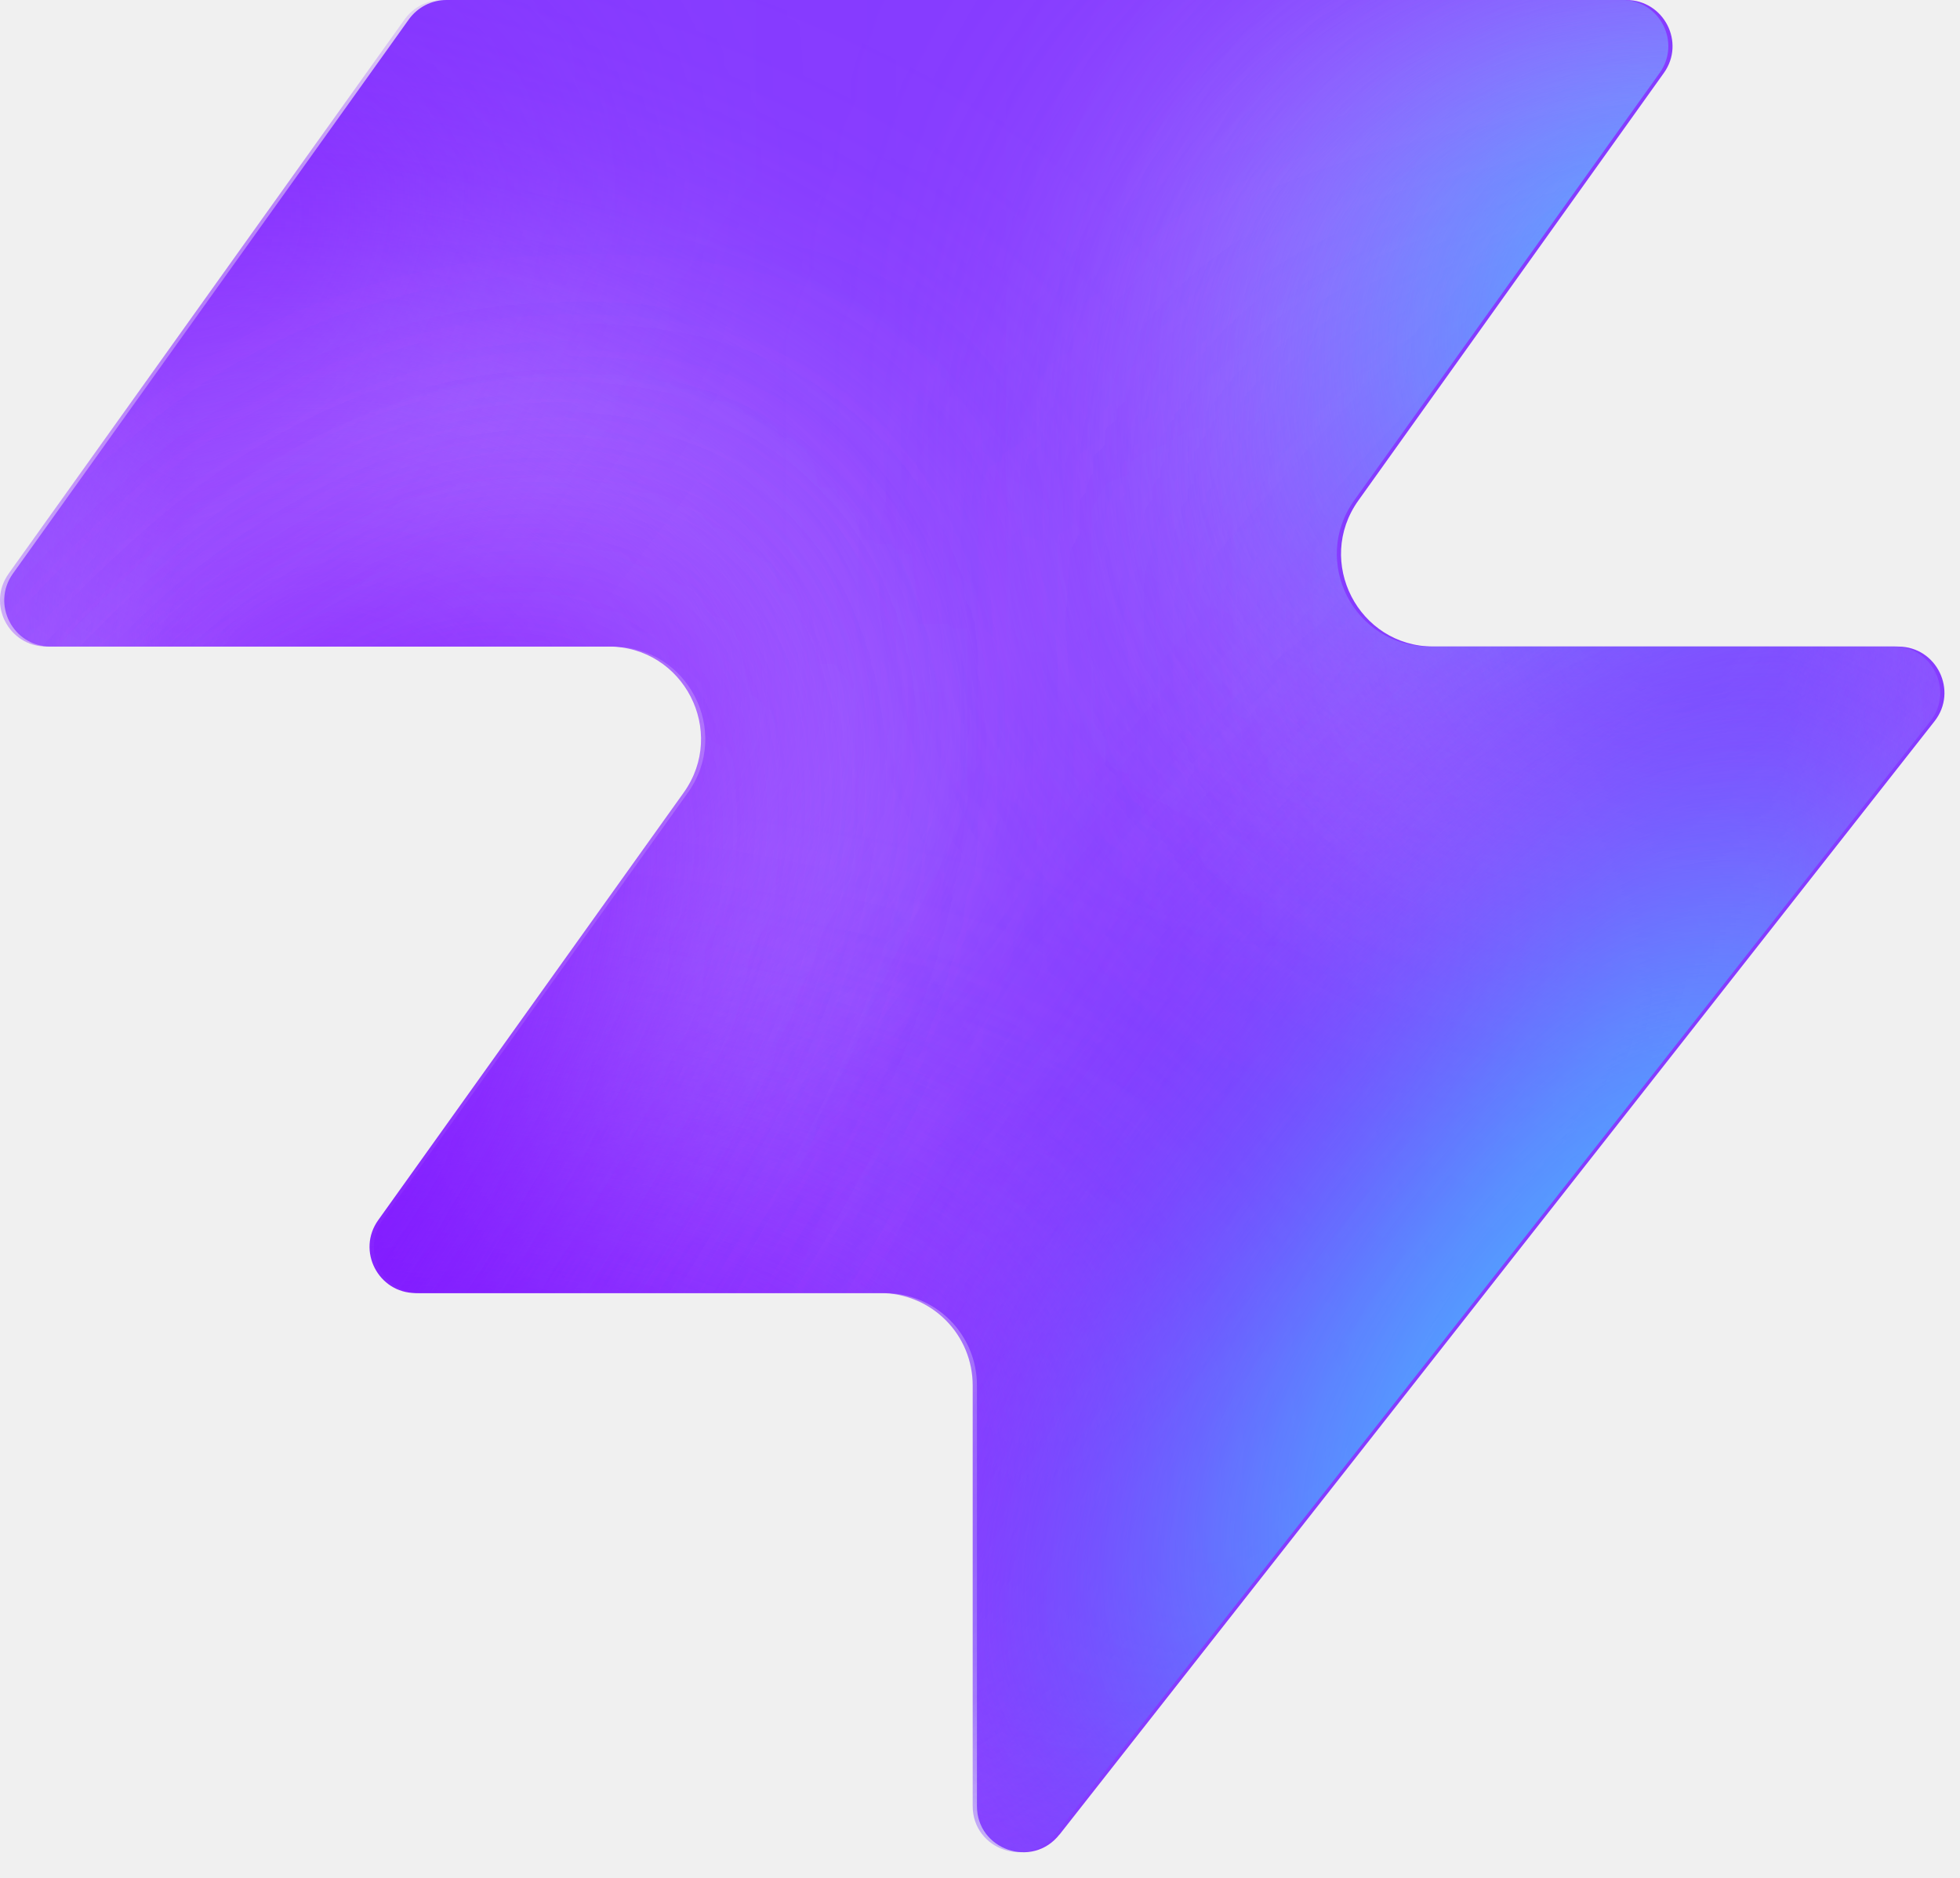
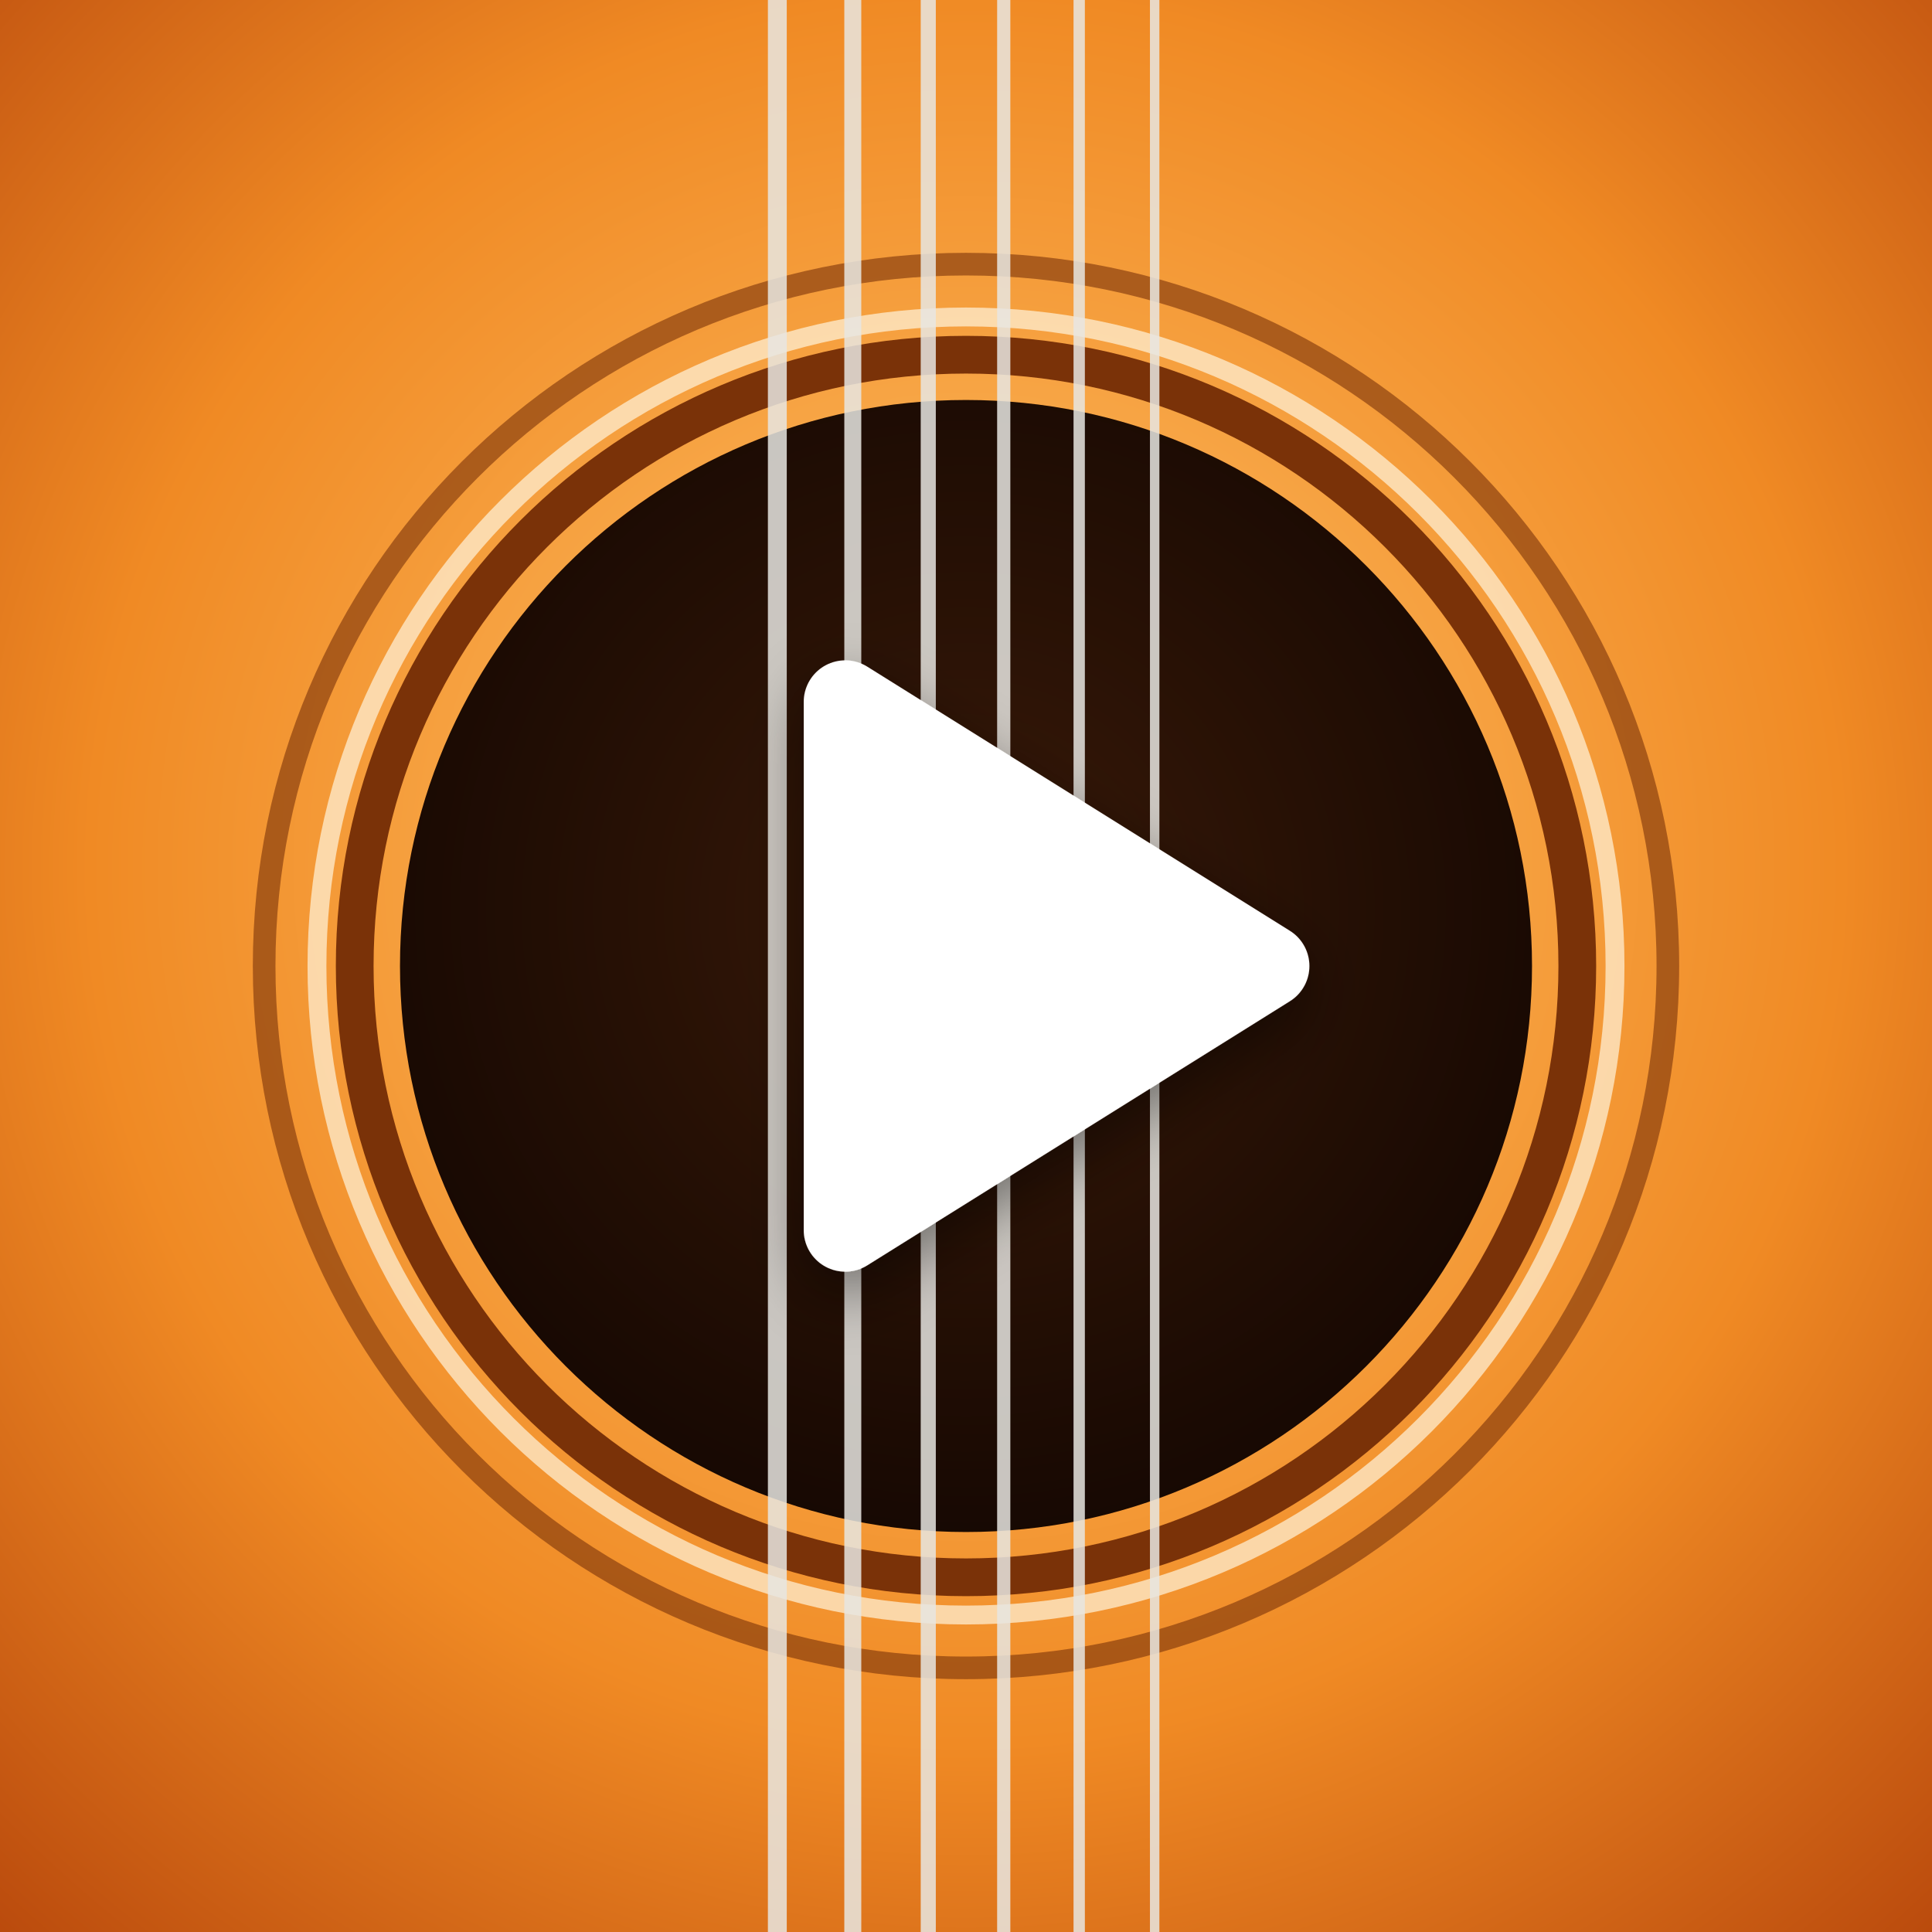
- <svg xmlns="http://www.w3.org/2000/svg" width="48" height="46" fill="none" viewBox="0 0 48 46">
-   <path fill="#863bff" d="M25.946 44.938c-.664.845-2.021.375-2.021-.698V33.937a2.26 2.26 0 0 0-2.262-2.262H10.287c-.92 0-1.456-1.04-.92-1.788l7.48-10.471c1.07-1.497 0-3.578-1.842-3.578H1.237c-.92 0-1.456-1.04-.92-1.788L10.013.474c.214-.297.556-.474.92-.474h28.894c.92 0 1.456 1.04.92 1.788l-7.48 10.471c-1.07 1.498 0 3.579 1.842 3.579h11.377c.943 0 1.473 1.088.89 1.83L25.947 44.94z" style="fill:#863bff;fill:color(display-p3 .525 .23 1);fill-opacity:1" />
-   <mask id="a" width="48" height="46" x="0" y="0" maskUnits="userSpaceOnUse" style="mask-type:alpha">
-     <path fill="#000" d="M25.842 44.938c-.664.844-2.021.375-2.021-.698V33.937a2.26 2.26 0 0 0-2.262-2.262H10.183c-.92 0-1.456-1.04-.92-1.788l7.48-10.471c1.07-1.498 0-3.579-1.842-3.579H1.133c-.92 0-1.456-1.04-.92-1.787L9.91.473c.214-.297.556-.474.92-.474h28.894c.92 0 1.456 1.04.92 1.788l-7.48 10.471c-1.07 1.498 0 3.578 1.842 3.578h11.377c.943 0 1.473 1.088.89 1.832L25.843 44.94z" style="fill:#000;fill-opacity:1" />
-   </mask>
-   <g mask="url(#a)">
-     <g filter="url(#b)">
-       <ellipse cx="5.508" cy="14.704" fill="#ede6ff" rx="5.508" ry="14.704" style="fill:#ede6ff;fill:color(display-p3 .927 .903 1);fill-opacity:1" transform="matrix(.00324 1 1 -.00324 -4.47 31.516)" />
-     </g>
-     <g filter="url(#c)">
-       <ellipse cx="10.399" cy="29.851" fill="#ede6ff" rx="10.399" ry="29.851" style="fill:#ede6ff;fill:color(display-p3 .927 .903 1);fill-opacity:1" transform="matrix(.00324 1 1 -.00324 -39.328 7.883)" />
-     </g>
-     <g filter="url(#d)">
-       <ellipse cx="5.508" cy="30.487" fill="#7e14ff" rx="5.508" ry="30.487" style="fill:#7e14ff;fill:color(display-p3 .492 .077 1);fill-opacity:1" transform="rotate(89.814 -25.913 -14.639)scale(1 -1)" />
-     </g>
-     <g filter="url(#e)">
-       <ellipse cx="5.508" cy="30.599" fill="#7e14ff" rx="5.508" ry="30.599" style="fill:#7e14ff;fill:color(display-p3 .492 .077 1);fill-opacity:1" transform="rotate(89.814 -32.644 -3.334)scale(1 -1)" />
-     </g>
-     <g filter="url(#f)">
-       <ellipse cx="5.508" cy="30.599" fill="#7e14ff" rx="5.508" ry="30.599" style="fill:#7e14ff;fill:color(display-p3 .492 .077 1);fill-opacity:1" transform="matrix(.00324 1 1 -.00324 -34.34 30.47)" />
-     </g>
-     <g filter="url(#g)">
-       <ellipse cx="14.072" cy="22.078" fill="#ede6ff" rx="14.072" ry="22.078" style="fill:#ede6ff;fill:color(display-p3 .927 .903 1);fill-opacity:1" transform="rotate(93.35 24.506 48.493)scale(-1 1)" />
-     </g>
-     <g filter="url(#h)">
-       <ellipse cx="3.47" cy="21.501" fill="#7e14ff" rx="3.47" ry="21.501" style="fill:#7e14ff;fill:color(display-p3 .492 .077 1);fill-opacity:1" transform="rotate(89.009 28.708 47.59)scale(-1 1)" />
-     </g>
-     <g filter="url(#i)">
-       <ellipse cx="3.47" cy="21.501" fill="#7e14ff" rx="3.47" ry="21.501" style="fill:#7e14ff;fill:color(display-p3 .492 .077 1);fill-opacity:1" transform="rotate(89.009 28.708 47.59)scale(-1 1)" />
-     </g>
-     <g filter="url(#j)">
-       <ellipse cx=".387" cy="8.972" fill="#7e14ff" rx="4.407" ry="29.108" style="fill:#7e14ff;fill:color(display-p3 .492 .077 1);fill-opacity:1" transform="rotate(39.51 .387 8.972)" />
-     </g>
-     <g filter="url(#k)">
-       <ellipse cx="47.523" cy="-6.092" fill="#7e14ff" rx="4.407" ry="29.108" style="fill:#7e14ff;fill:color(display-p3 .492 .077 1);fill-opacity:1" transform="rotate(37.892 47.523 -6.092)" />
-     </g>
-     <g filter="url(#l)">
-       <ellipse cx="41.412" cy="6.333" fill="#47bfff" rx="5.971" ry="9.665" style="fill:#47bfff;fill:color(display-p3 .28 .748 1);fill-opacity:1" transform="rotate(37.892 41.412 6.333)" />
-     </g>
-     <g filter="url(#m)">
-       <ellipse cx="-1.879" cy="38.332" fill="#7e14ff" rx="4.407" ry="29.108" style="fill:#7e14ff;fill:color(display-p3 .492 .077 1);fill-opacity:1" transform="rotate(37.892 -1.88 38.332)" />
-     </g>
-     <g filter="url(#n)">
-       <ellipse cx="-1.879" cy="38.332" fill="#7e14ff" rx="4.407" ry="29.108" style="fill:#7e14ff;fill:color(display-p3 .492 .077 1);fill-opacity:1" transform="rotate(37.892 -1.88 38.332)" />
-     </g>
-     <g filter="url(#o)">
-       <ellipse cx="35.651" cy="29.907" fill="#7e14ff" rx="4.407" ry="29.108" style="fill:#7e14ff;fill:color(display-p3 .492 .077 1);fill-opacity:1" transform="rotate(37.892 35.651 29.907)" />
-     </g>
-     <g filter="url(#p)">
-       <ellipse cx="38.418" cy="32.4" fill="#47bfff" rx="5.971" ry="15.297" style="fill:#47bfff;fill:color(display-p3 .28 .748 1);fill-opacity:1" transform="rotate(37.892 38.418 32.4)" />
-     </g>
-   </g>
+ <svg xmlns="http://www.w3.org/2000/svg" viewBox="0 0 512 512">
  <defs>
-     <filter id="b" width="60.045" height="41.654" x="-19.77" y="16.149" color-interpolation-filters="sRGB" filterUnits="userSpaceOnUse">
-       <feFlood flood-opacity="0" result="BackgroundImageFix" />
-       <feBlend in="SourceGraphic" in2="BackgroundImageFix" result="shape" />
-       <feGaussianBlur result="effect1_foregroundBlur_2002_17158" stdDeviation="7.659" />
-     </filter>
-     <filter id="c" width="90.34" height="51.437" x="-54.613" y="-7.533" color-interpolation-filters="sRGB" filterUnits="userSpaceOnUse">
-       <feFlood flood-opacity="0" result="BackgroundImageFix" />
-       <feBlend in="SourceGraphic" in2="BackgroundImageFix" result="shape" />
-       <feGaussianBlur result="effect1_foregroundBlur_2002_17158" stdDeviation="7.659" />
-     </filter>
-     <filter id="d" width="79.355" height="29.4" x="-49.64" y="2.03" color-interpolation-filters="sRGB" filterUnits="userSpaceOnUse">
-       <feFlood flood-opacity="0" result="BackgroundImageFix" />
-       <feBlend in="SourceGraphic" in2="BackgroundImageFix" result="shape" />
-       <feGaussianBlur result="effect1_foregroundBlur_2002_17158" stdDeviation="4.596" />
-     </filter>
-     <filter id="e" width="79.579" height="29.4" x="-45.045" y="20.029" color-interpolation-filters="sRGB" filterUnits="userSpaceOnUse">
-       <feFlood flood-opacity="0" result="BackgroundImageFix" />
-       <feBlend in="SourceGraphic" in2="BackgroundImageFix" result="shape" />
-       <feGaussianBlur result="effect1_foregroundBlur_2002_17158" stdDeviation="4.596" />
-     </filter>
-     <filter id="f" width="79.579" height="29.4" x="-43.513" y="21.178" color-interpolation-filters="sRGB" filterUnits="userSpaceOnUse">
-       <feFlood flood-opacity="0" result="BackgroundImageFix" />
-       <feBlend in="SourceGraphic" in2="BackgroundImageFix" result="shape" />
-       <feGaussianBlur result="effect1_foregroundBlur_2002_17158" stdDeviation="4.596" />
-     </filter>
-     <filter id="g" width="74.749" height="58.852" x="15.756" y="-17.901" color-interpolation-filters="sRGB" filterUnits="userSpaceOnUse">
-       <feFlood flood-opacity="0" result="BackgroundImageFix" />
-       <feBlend in="SourceGraphic" in2="BackgroundImageFix" result="shape" />
-       <feGaussianBlur result="effect1_foregroundBlur_2002_17158" stdDeviation="7.659" />
-     </filter>
-     <filter id="h" width="61.377" height="25.362" x="23.548" y="2.284" color-interpolation-filters="sRGB" filterUnits="userSpaceOnUse">
-       <feFlood flood-opacity="0" result="BackgroundImageFix" />
-       <feBlend in="SourceGraphic" in2="BackgroundImageFix" result="shape" />
-       <feGaussianBlur result="effect1_foregroundBlur_2002_17158" stdDeviation="4.596" />
-     </filter>
-     <filter id="i" width="61.377" height="25.362" x="23.548" y="2.284" color-interpolation-filters="sRGB" filterUnits="userSpaceOnUse">
-       <feFlood flood-opacity="0" result="BackgroundImageFix" />
-       <feBlend in="SourceGraphic" in2="BackgroundImageFix" result="shape" />
-       <feGaussianBlur result="effect1_foregroundBlur_2002_17158" stdDeviation="4.596" />
-     </filter>
-     <filter id="j" width="56.045" height="63.649" x="-27.636" y="-22.853" color-interpolation-filters="sRGB" filterUnits="userSpaceOnUse">
-       <feFlood flood-opacity="0" result="BackgroundImageFix" />
-       <feBlend in="SourceGraphic" in2="BackgroundImageFix" result="shape" />
-       <feGaussianBlur result="effect1_foregroundBlur_2002_17158" stdDeviation="4.596" />
-     </filter>
-     <filter id="k" width="54.814" height="64.646" x="20.116" y="-38.415" color-interpolation-filters="sRGB" filterUnits="userSpaceOnUse">
-       <feFlood flood-opacity="0" result="BackgroundImageFix" />
-       <feBlend in="SourceGraphic" in2="BackgroundImageFix" result="shape" />
-       <feGaussianBlur result="effect1_foregroundBlur_2002_17158" stdDeviation="4.596" />
-     </filter>
-     <filter id="l" width="33.541" height="35.313" x="24.641" y="-11.323" color-interpolation-filters="sRGB" filterUnits="userSpaceOnUse">
-       <feFlood flood-opacity="0" result="BackgroundImageFix" />
-       <feBlend in="SourceGraphic" in2="BackgroundImageFix" result="shape" />
-       <feGaussianBlur result="effect1_foregroundBlur_2002_17158" stdDeviation="4.596" />
-     </filter>
-     <filter id="m" width="54.814" height="64.646" x="-29.286" y="6.009" color-interpolation-filters="sRGB" filterUnits="userSpaceOnUse">
-       <feFlood flood-opacity="0" result="BackgroundImageFix" />
-       <feBlend in="SourceGraphic" in2="BackgroundImageFix" result="shape" />
-       <feGaussianBlur result="effect1_foregroundBlur_2002_17158" stdDeviation="4.596" />
-     </filter>
-     <filter id="n" width="54.814" height="64.646" x="-29.286" y="6.009" color-interpolation-filters="sRGB" filterUnits="userSpaceOnUse">
-       <feFlood flood-opacity="0" result="BackgroundImageFix" />
-       <feBlend in="SourceGraphic" in2="BackgroundImageFix" result="shape" />
-       <feGaussianBlur result="effect1_foregroundBlur_2002_17158" stdDeviation="4.596" />
-     </filter>
-     <filter id="o" width="54.814" height="64.646" x="8.244" y="-2.416" color-interpolation-filters="sRGB" filterUnits="userSpaceOnUse">
-       <feFlood flood-opacity="0" result="BackgroundImageFix" />
-       <feBlend in="SourceGraphic" in2="BackgroundImageFix" result="shape" />
-       <feGaussianBlur result="effect1_foregroundBlur_2002_17158" stdDeviation="4.596" />
-     </filter>
-     <filter id="p" width="39.409" height="43.623" x="18.713" y="10.588" color-interpolation-filters="sRGB" filterUnits="userSpaceOnUse">
-       <feFlood flood-opacity="0" result="BackgroundImageFix" />
-       <feBlend in="SourceGraphic" in2="BackgroundImageFix" result="shape" />
-       <feGaussianBlur result="effect1_foregroundBlur_2002_17158" stdDeviation="4.596" />
+     <radialGradient id="wood" cx="50%" cy="45%" r="75%">
+       <stop offset="0" stop-color="#ffc46b" />
+       <stop offset="0.6" stop-color="#f08a24" />
+       <stop offset="1" stop-color="#b8480c" />
+     </radialGradient>
+     <radialGradient id="hole" cx="50%" cy="45%" r="60%">
+       <stop offset="0" stop-color="#3a1a08" />
+       <stop offset="1" stop-color="#140702" />
+     </radialGradient>
+     <filter id="shadow" filterUnits="userSpaceOnUse" x="0" y="0" width="512" height="512">
+       <feDropShadow dx="0" dy="6" stdDeviation="8" flood-color="#000" flood-opacity="0.45" />
    </filter>
  </defs>
+   <rect width="512" height="512" fill="url(#wood)" />
+   <g fill="none">
+     <circle cx="256" cy="256" r="186" stroke="#7a3208" stroke-width="6" opacity="0.6" />
+     <circle cx="256" cy="256" r="172" stroke="#fff3dc" stroke-width="5" opacity="0.7" />
+     <circle cx="256" cy="256" r="162" stroke="#7a3208" stroke-width="10" />
+   </g>
+   <circle cx="256" cy="256" r="150" fill="url(#hole)" />
+   <g stroke="#e8e6e2" opacity="0.85">
+     <line x1="206" y1="0" x2="206" y2="512" stroke-width="5" />
+     <line x1="226" y1="0" x2="226" y2="512" stroke-width="4.5" />
+     <line x1="246" y1="0" x2="246" y2="512" stroke-width="4" />
+     <line x1="266" y1="0" x2="266" y2="512" stroke-width="3.5" />
+     <line x1="286" y1="0" x2="286" y2="512" stroke-width="3" />
+     <line x1="306" y1="0" x2="306" y2="512" stroke-width="2.5" />
+   </g>
+   <path d="M224 186 L224 326 L336 256 Z" fill="#ffffff" stroke="#ffffff" stroke-width="22" stroke-linejoin="round" filter="url(#shadow)" />
</svg>
